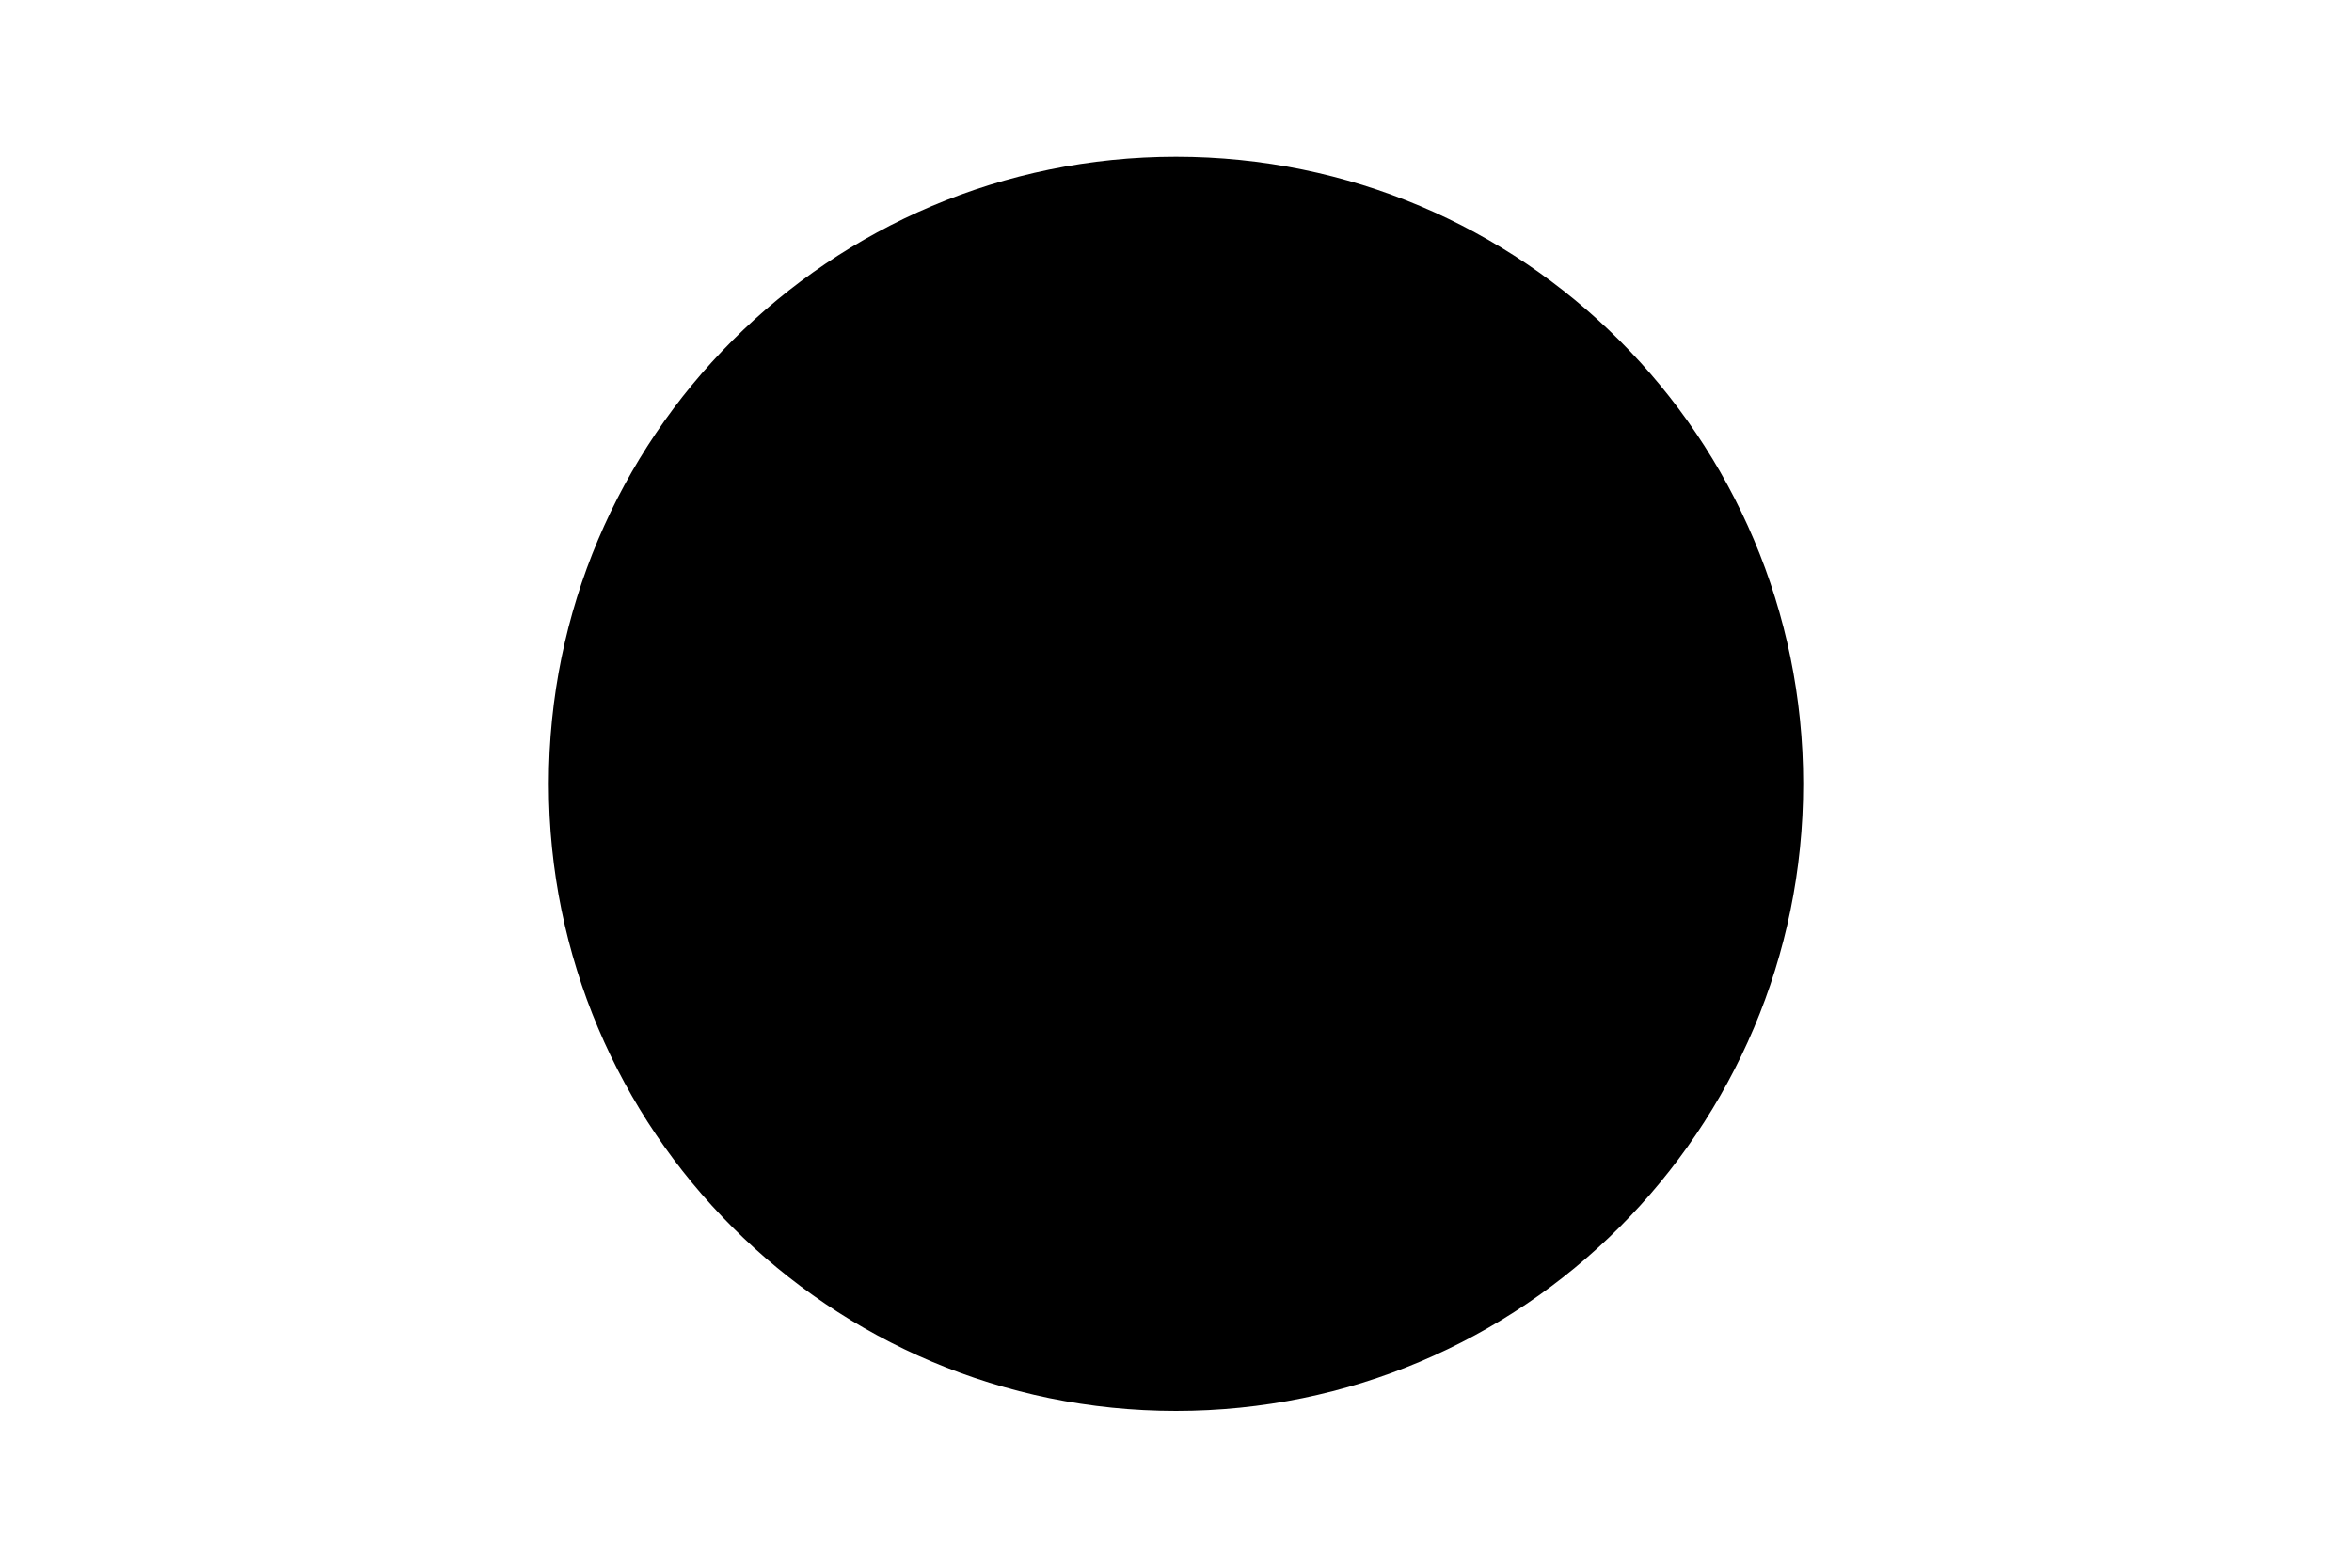
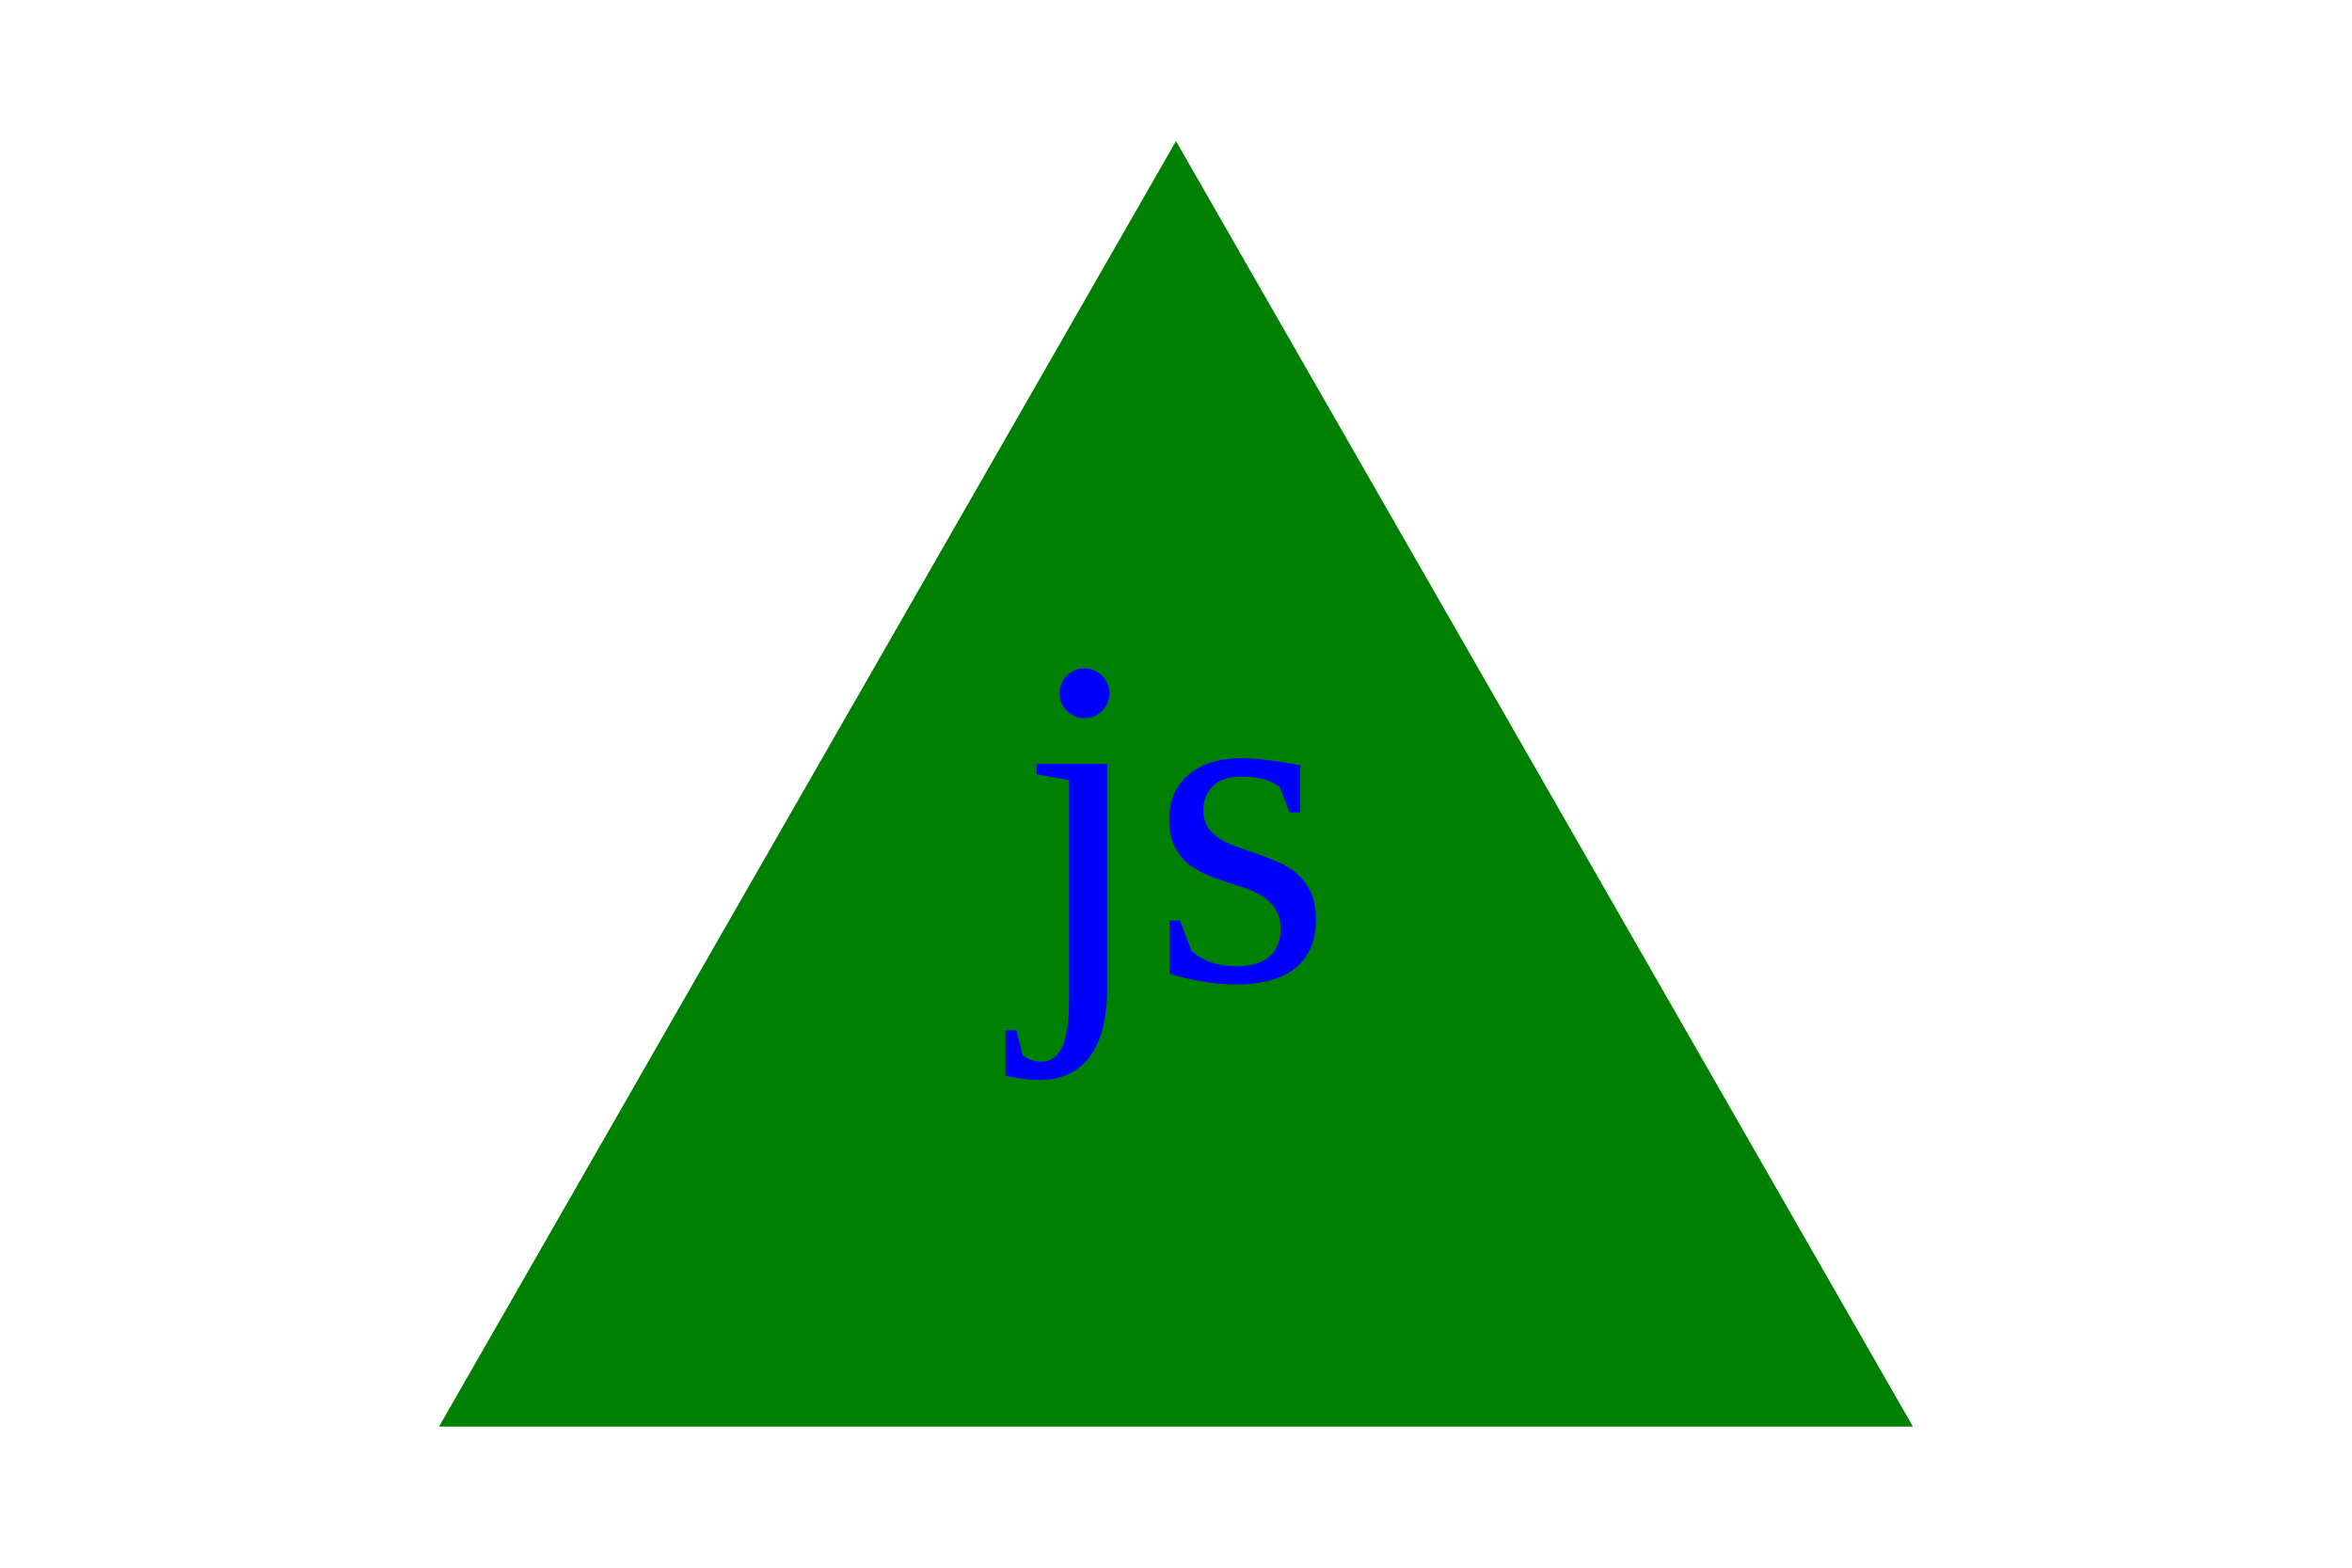
<svg xmlns="http://www.w3.org/2000/svg" version="1.1" width="300" height="200">
-   <circle cx="150" cy="100" r="80" fill="ble" />
-   <text x="150" y="125" font-size="60" text-anchor="middle" fill="gre">sgv</text>
+   <polygon points="150, 18 244, 182 56, 182" fill="green" />
+   <text x="150" y="125" font-size="60" text-anchor="middle" fill="blue">js</text>
</svg>
